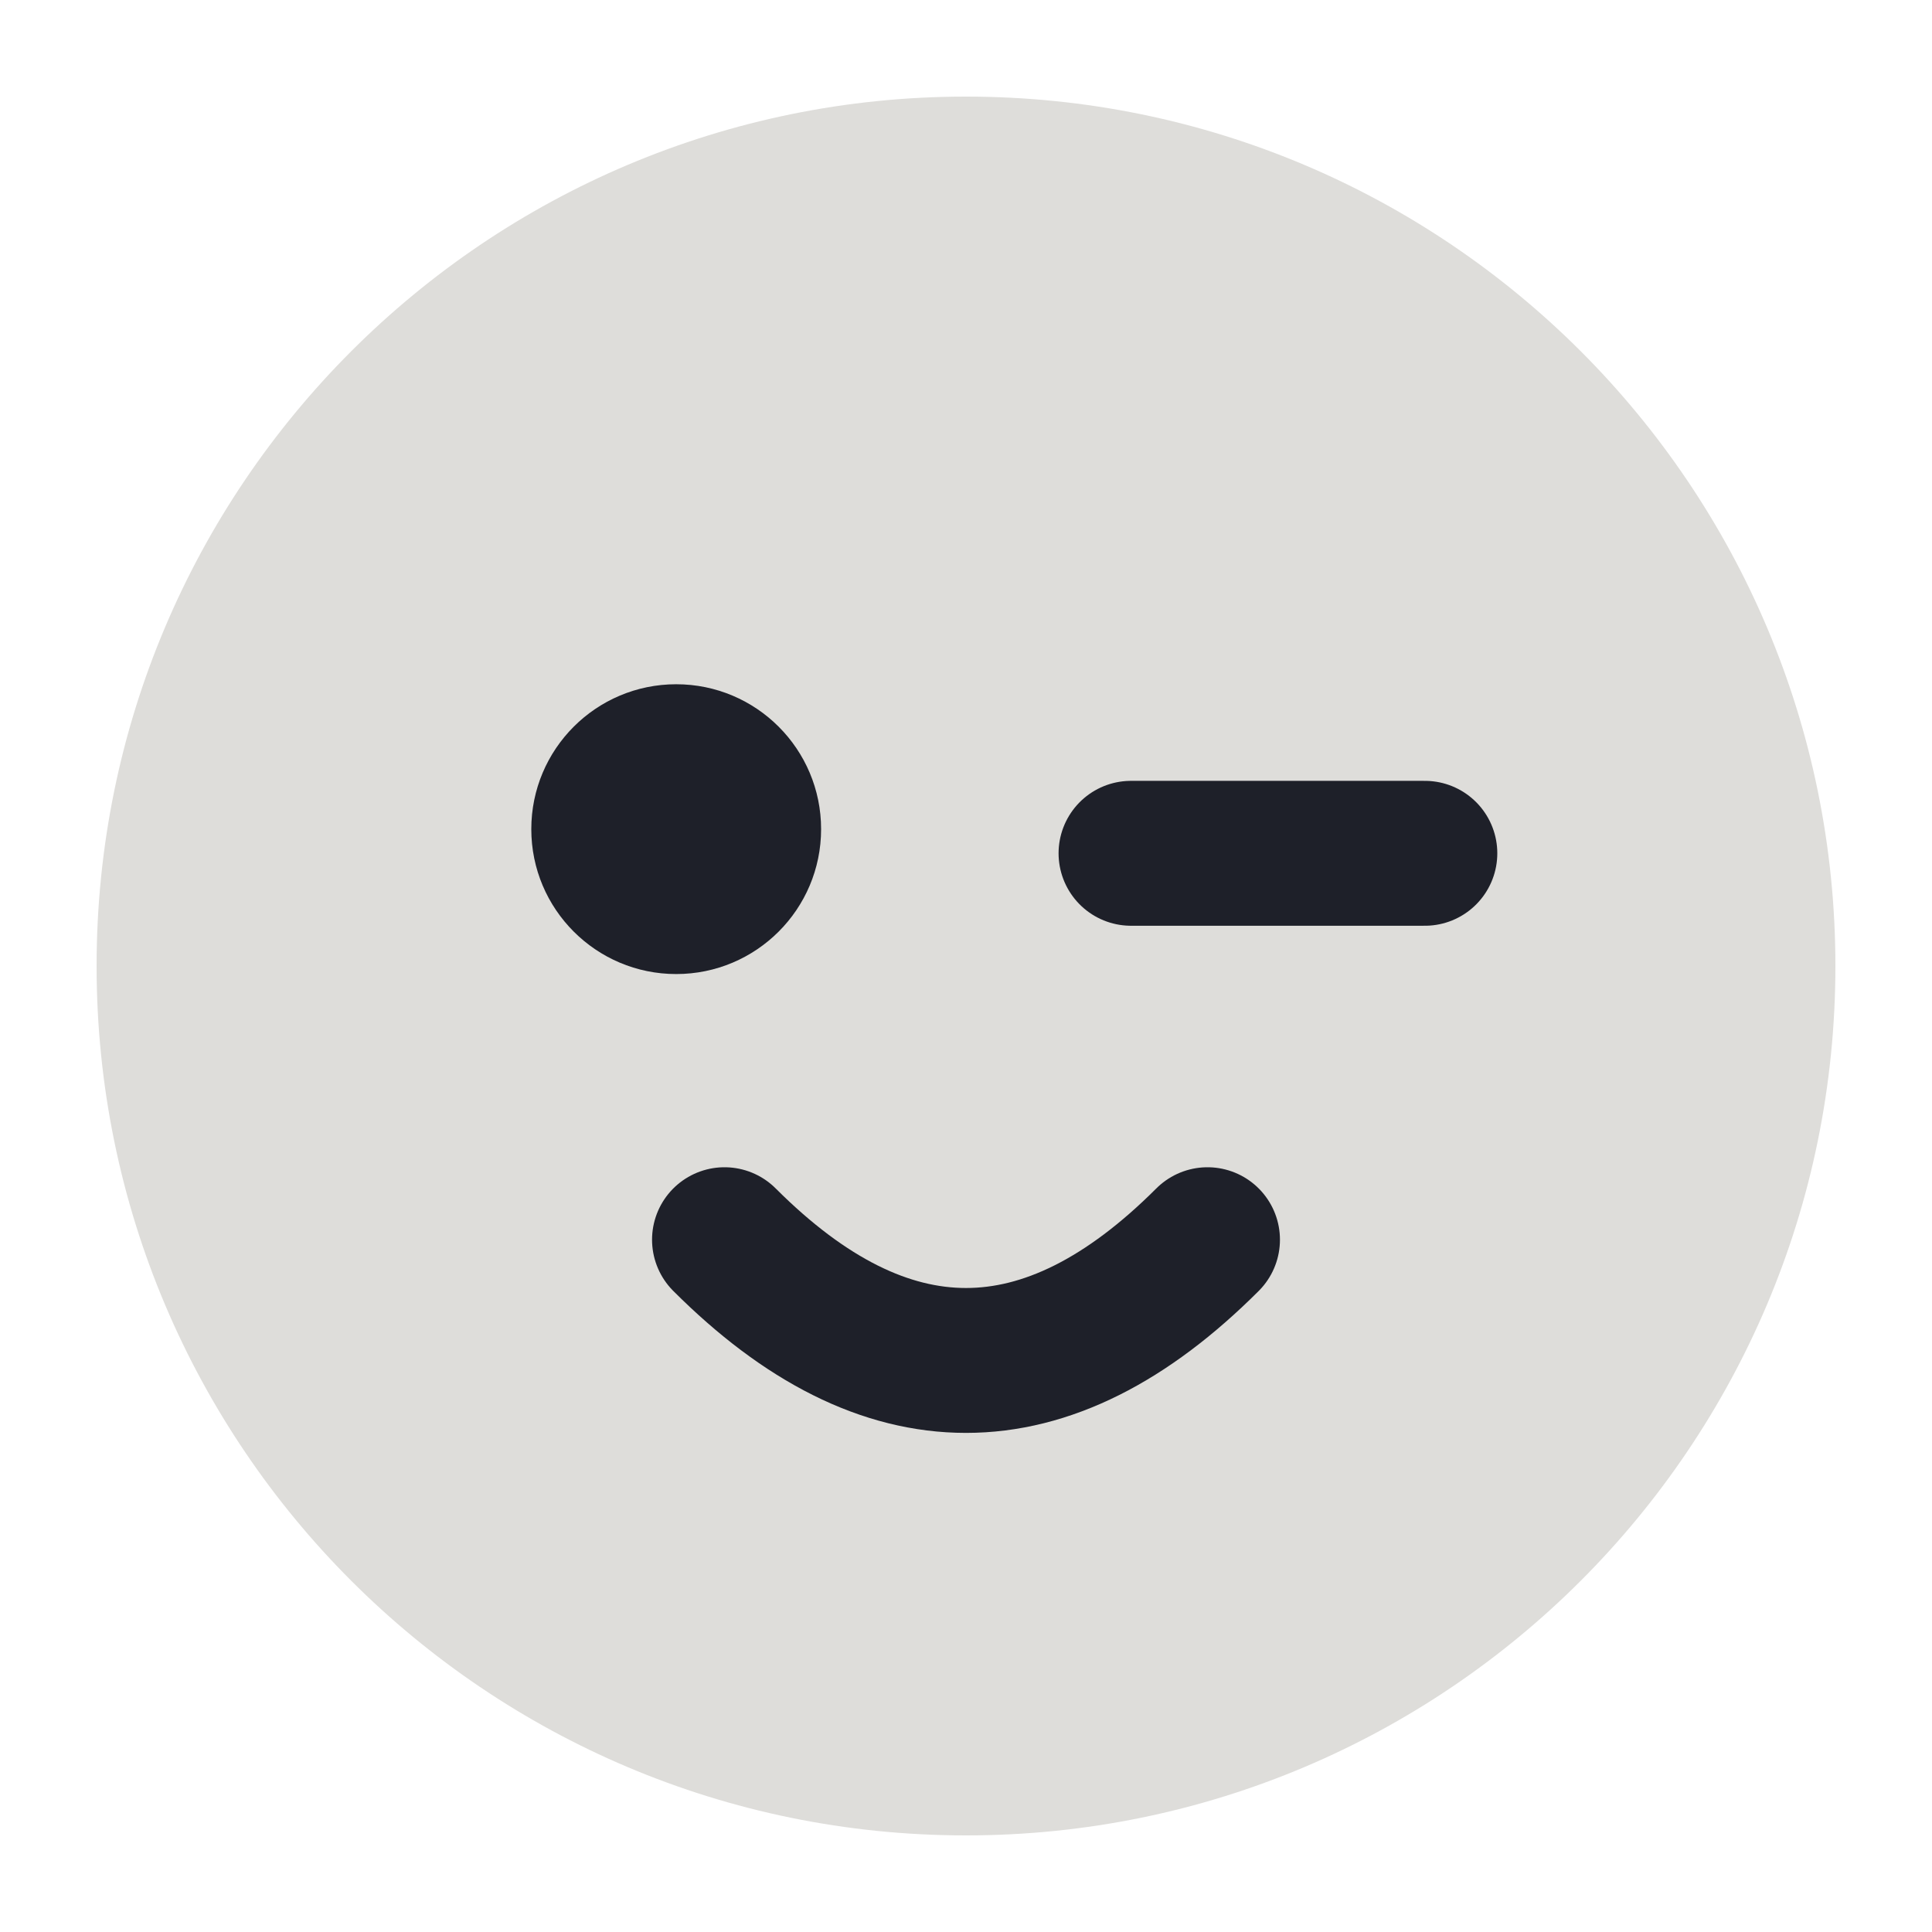
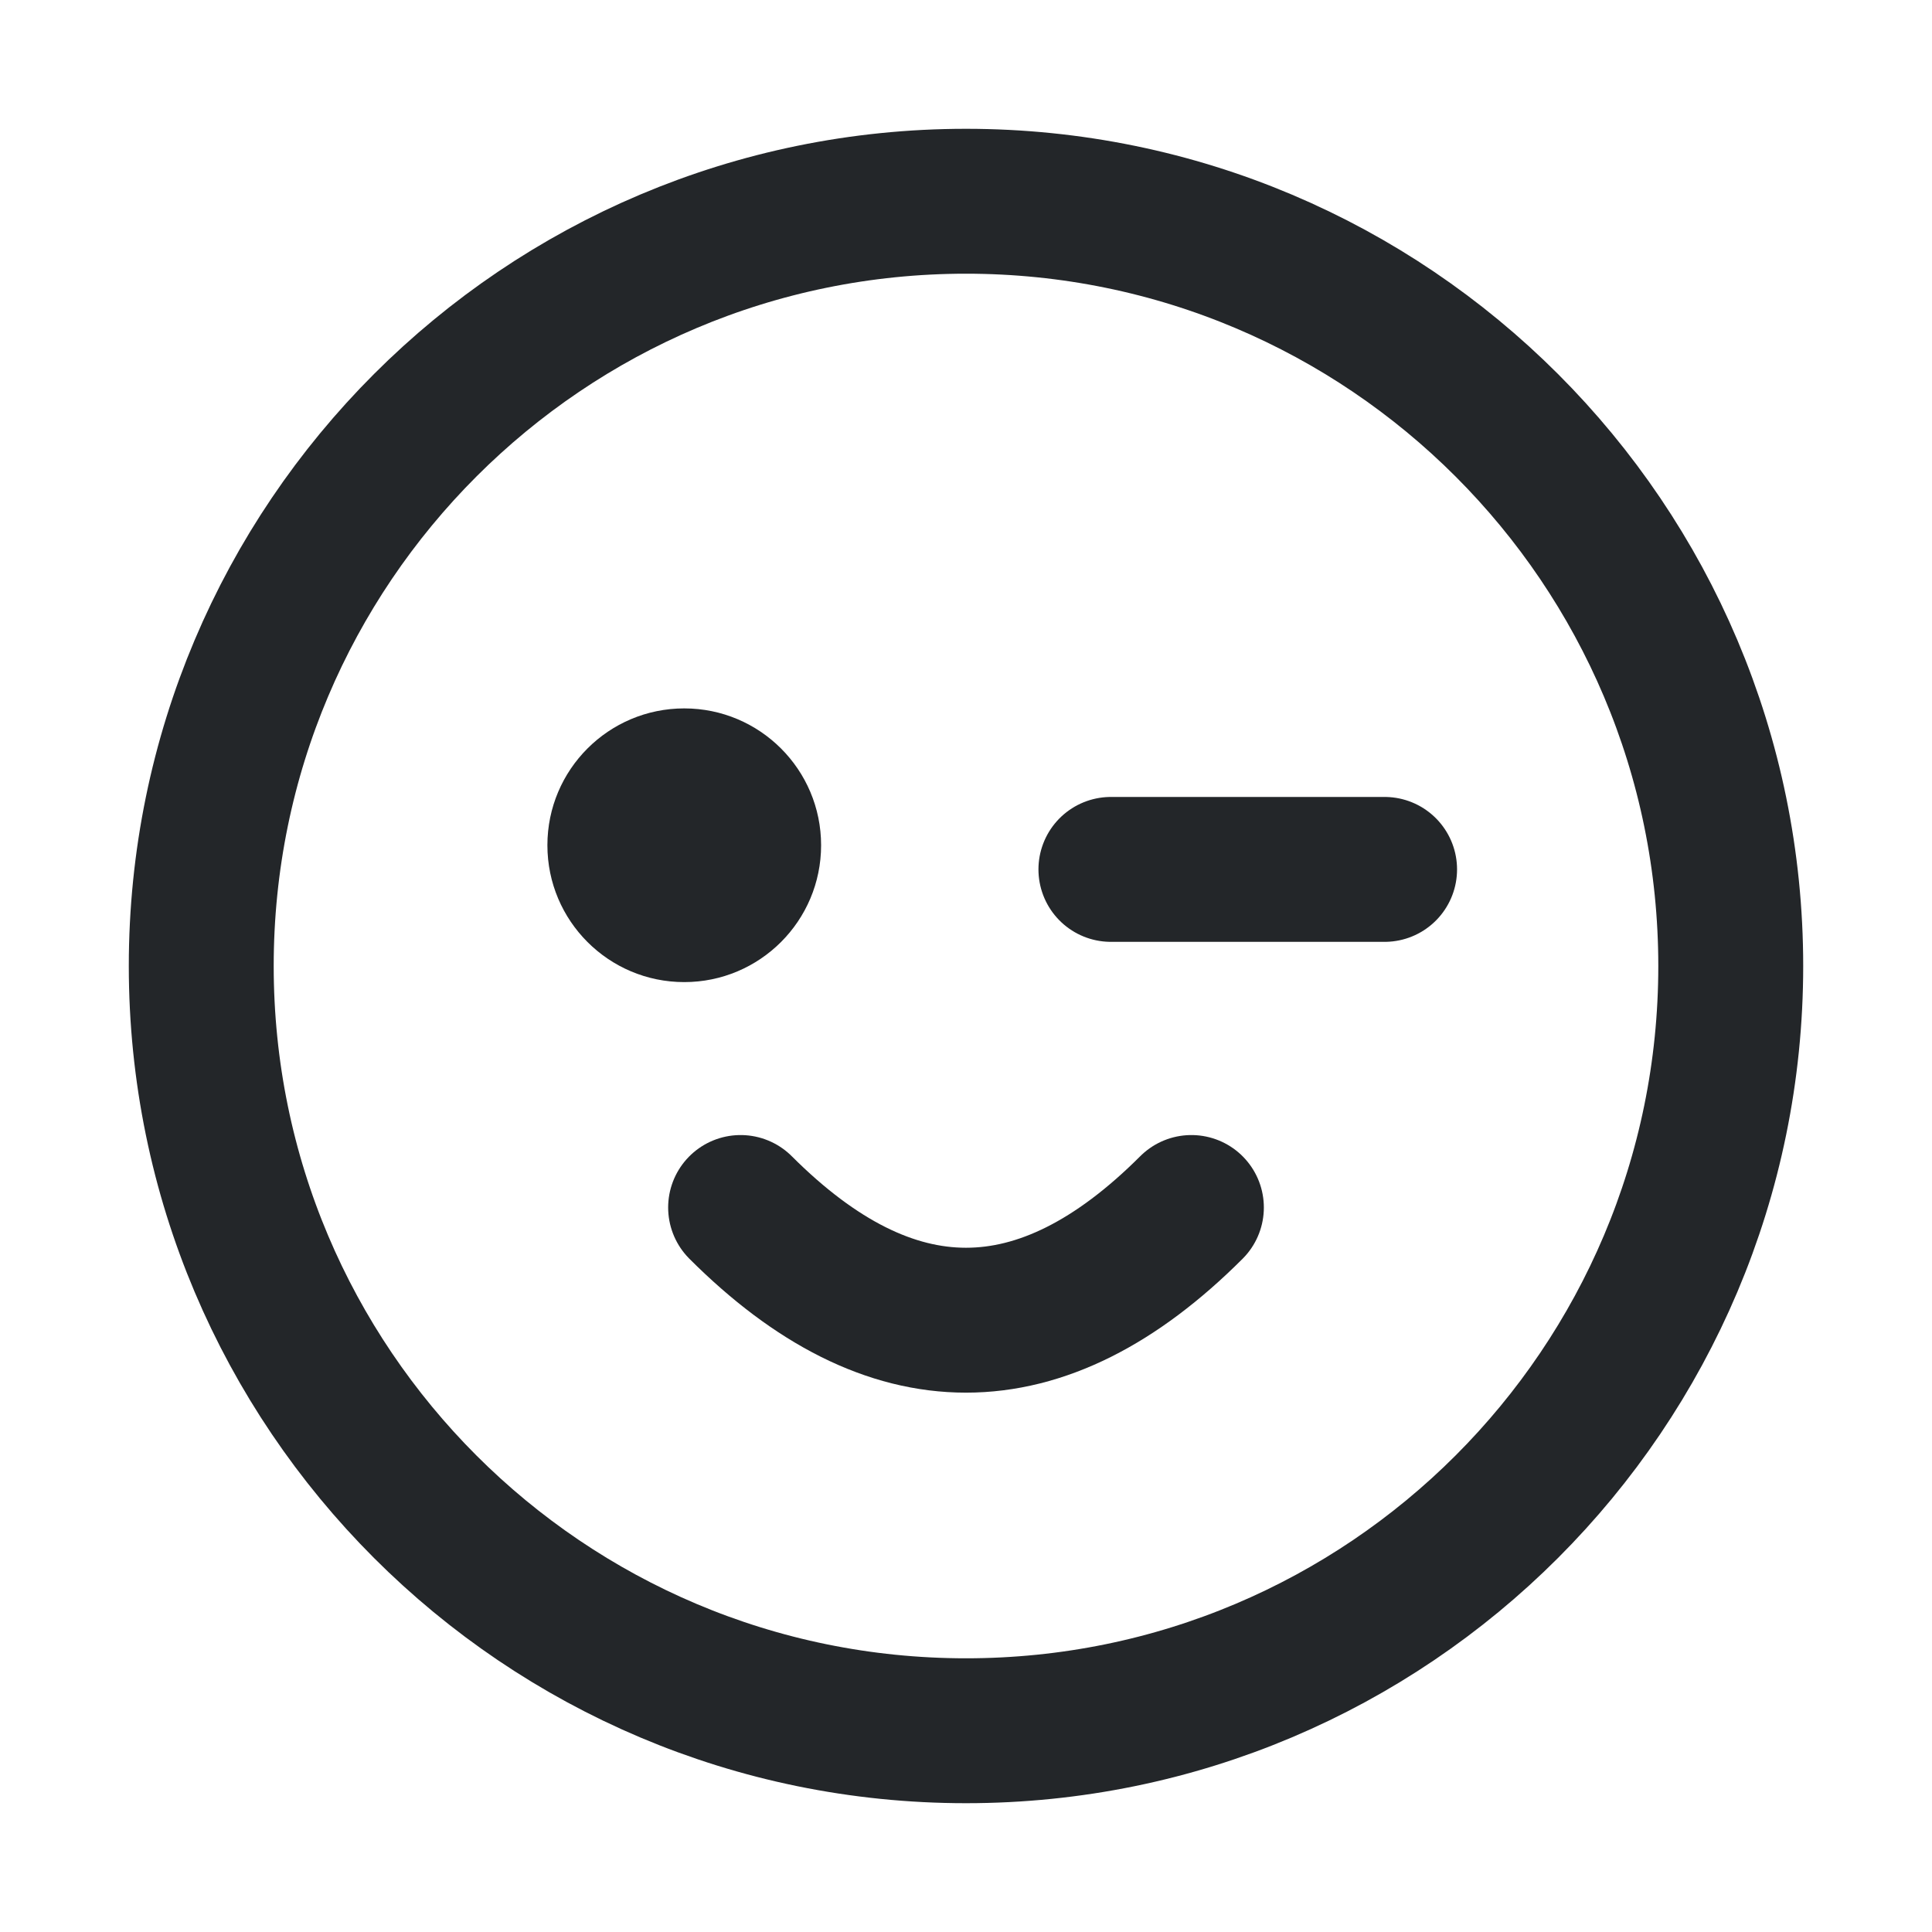
<svg xmlns="http://www.w3.org/2000/svg" viewBox="0 0 24 24" width="24" height="24">
-   <circle cx="12" cy="12" r="10.8" fill="#deddda" />
-   <circle cx="8.4" cy="10.3" r="1.8" fill="#1e2029" />
-   <line x1="14.05" y1="10.6" x2="17.7" y2="10.6" stroke="#1e2029" stroke-width="1.8" stroke-linecap="round" />
-   <path d="M 9.0 15.4 Q 12 18.4 15.0 15.4" fill="none" stroke="#1e2029" stroke-width="1.8" stroke-linecap="round" />
+   <defs>
+     <style id="current-color-scheme" type="text/css">
+       .ColorScheme-Text { color:#232629; }
+     </style>
+   </defs>
+   <circle cx="12" cy="12" r="9.5" fill="none" stroke="currentColor" stroke-width="1.8" class="ColorScheme-Text" />
+   <circle cx="8.5" cy="10.5" r="1.7" fill="currentColor" class="ColorScheme-Text" />
+   <line x1="13.8" y1="10.8" x2="17.2" y2="10.8" stroke="currentColor" stroke-width="1.8" stroke-linecap="round" class="ColorScheme-Text" />
+   <path d="M 9.2 15.0 Q 12 17.8 14.8 15.0" fill="none" stroke="currentColor" stroke-width="1.8" stroke-linecap="round" class="ColorScheme-Text" />
</svg>
